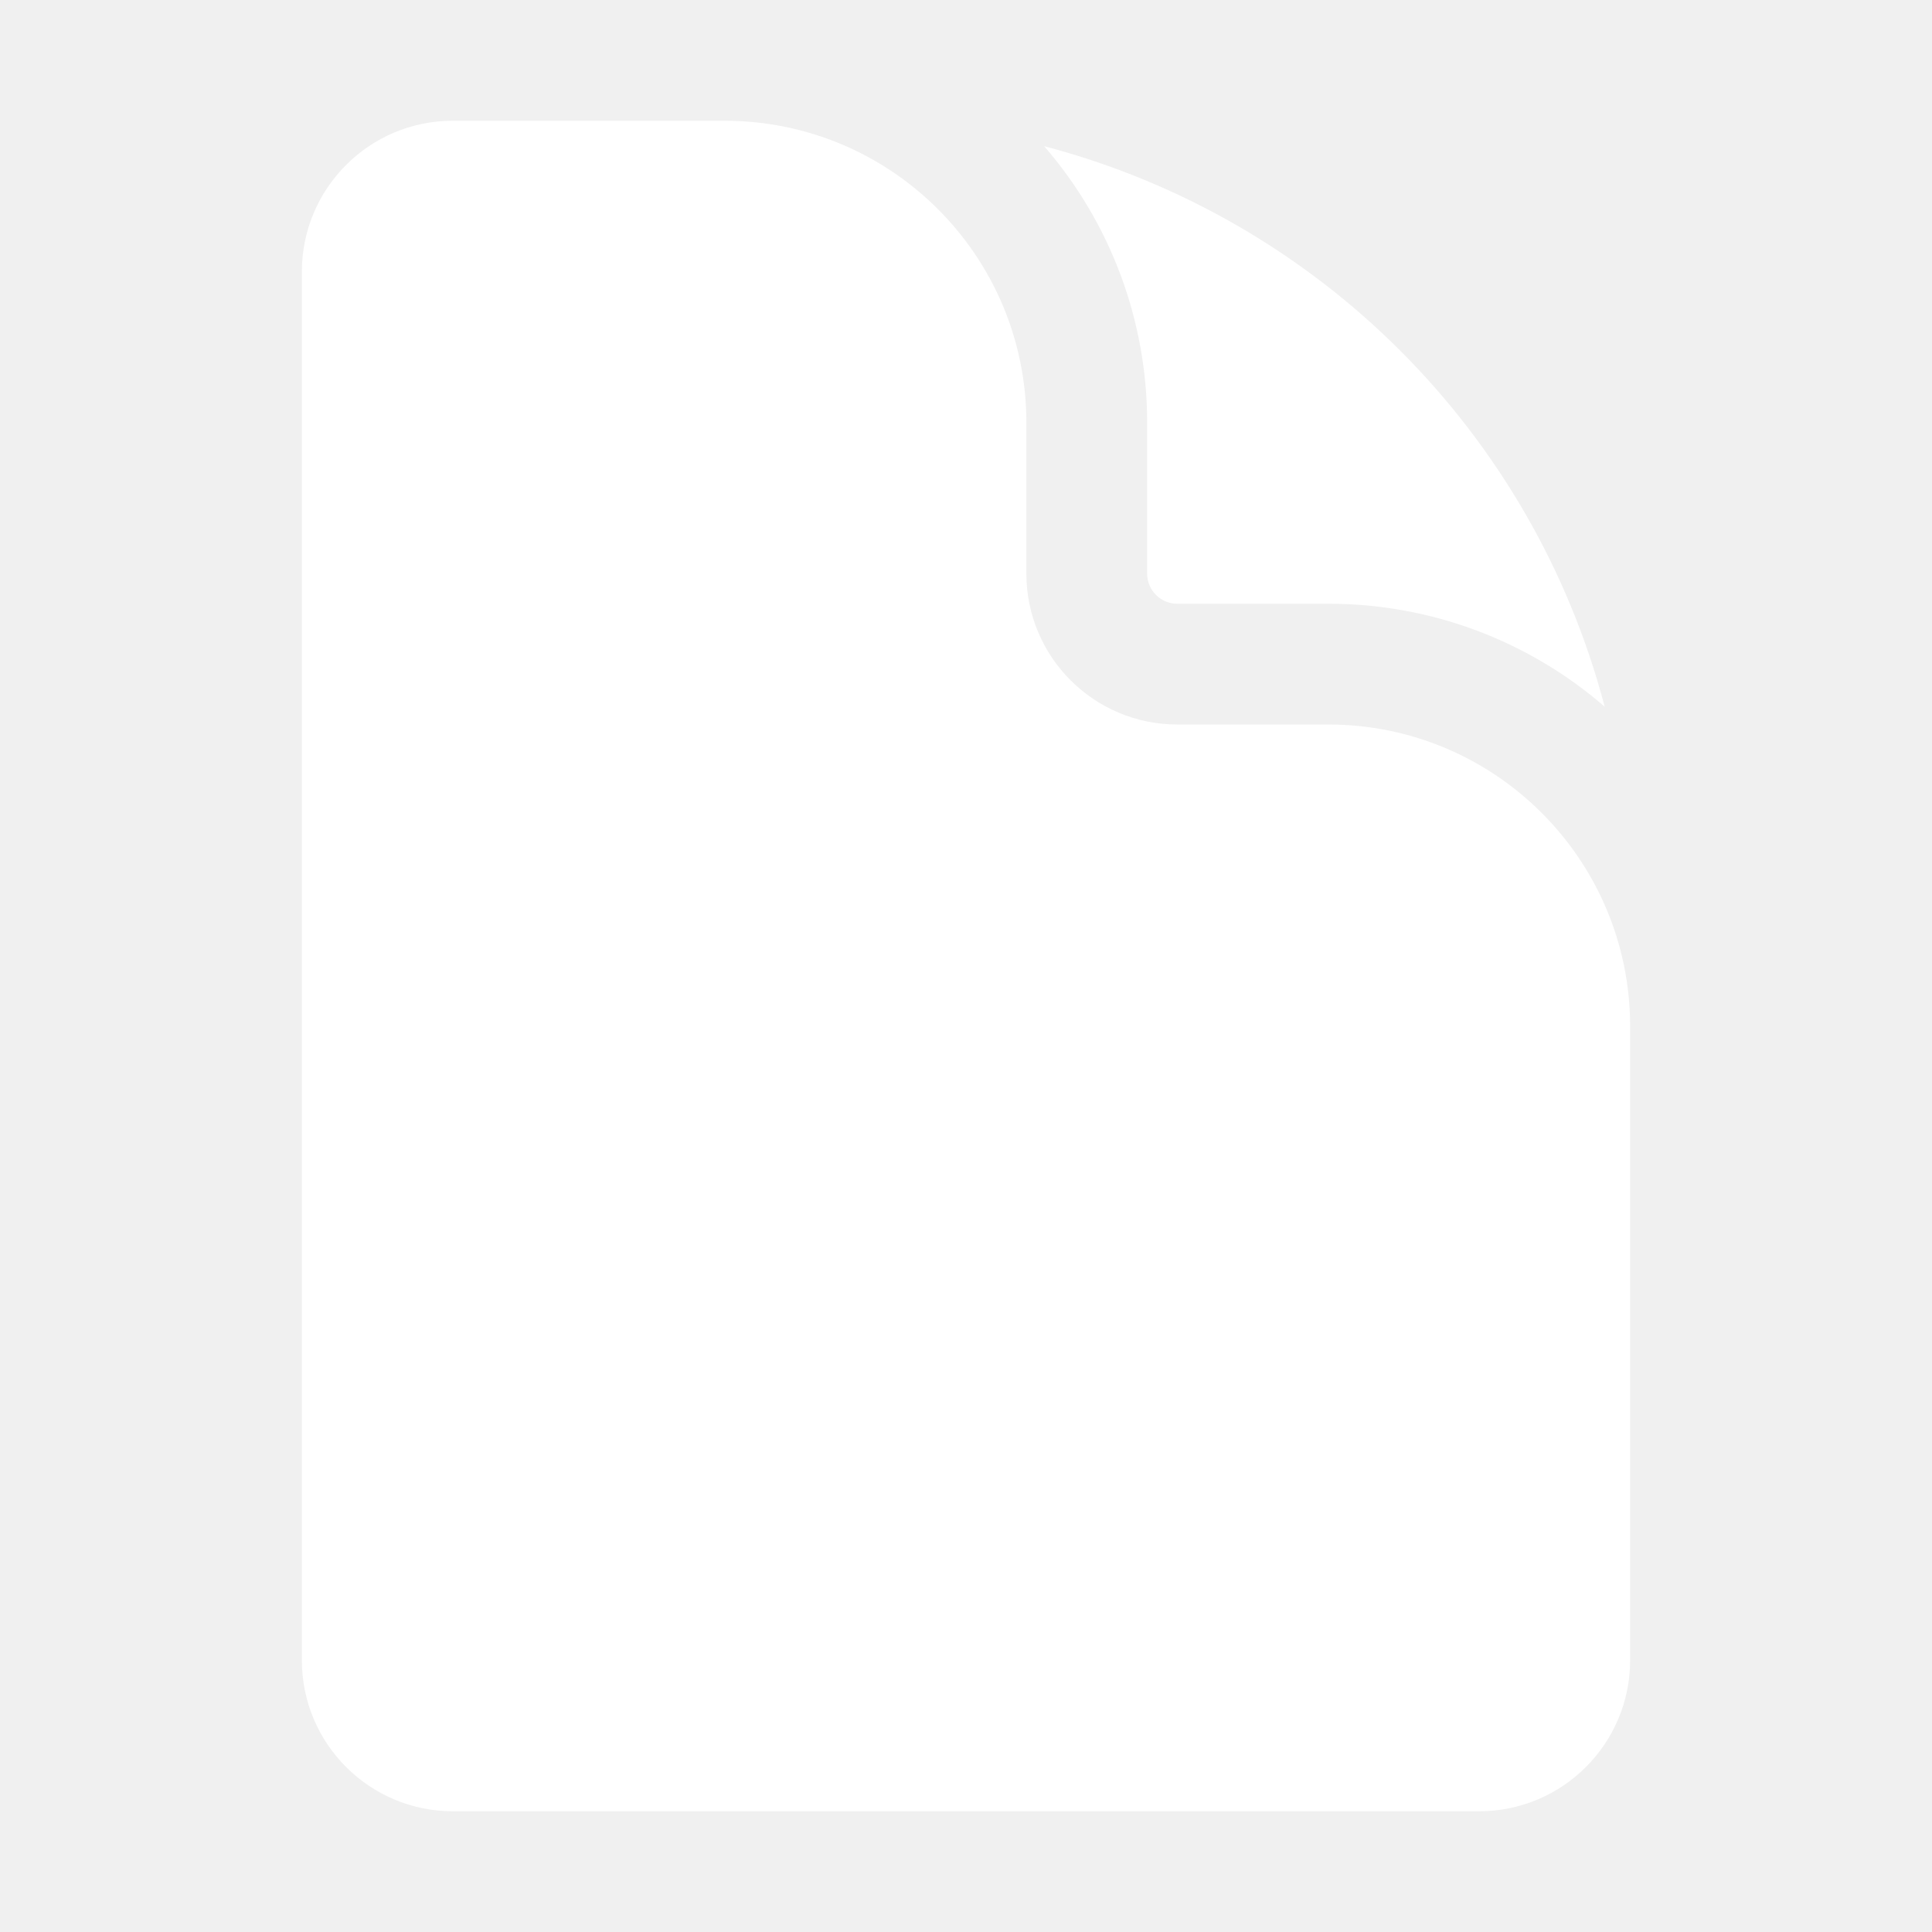
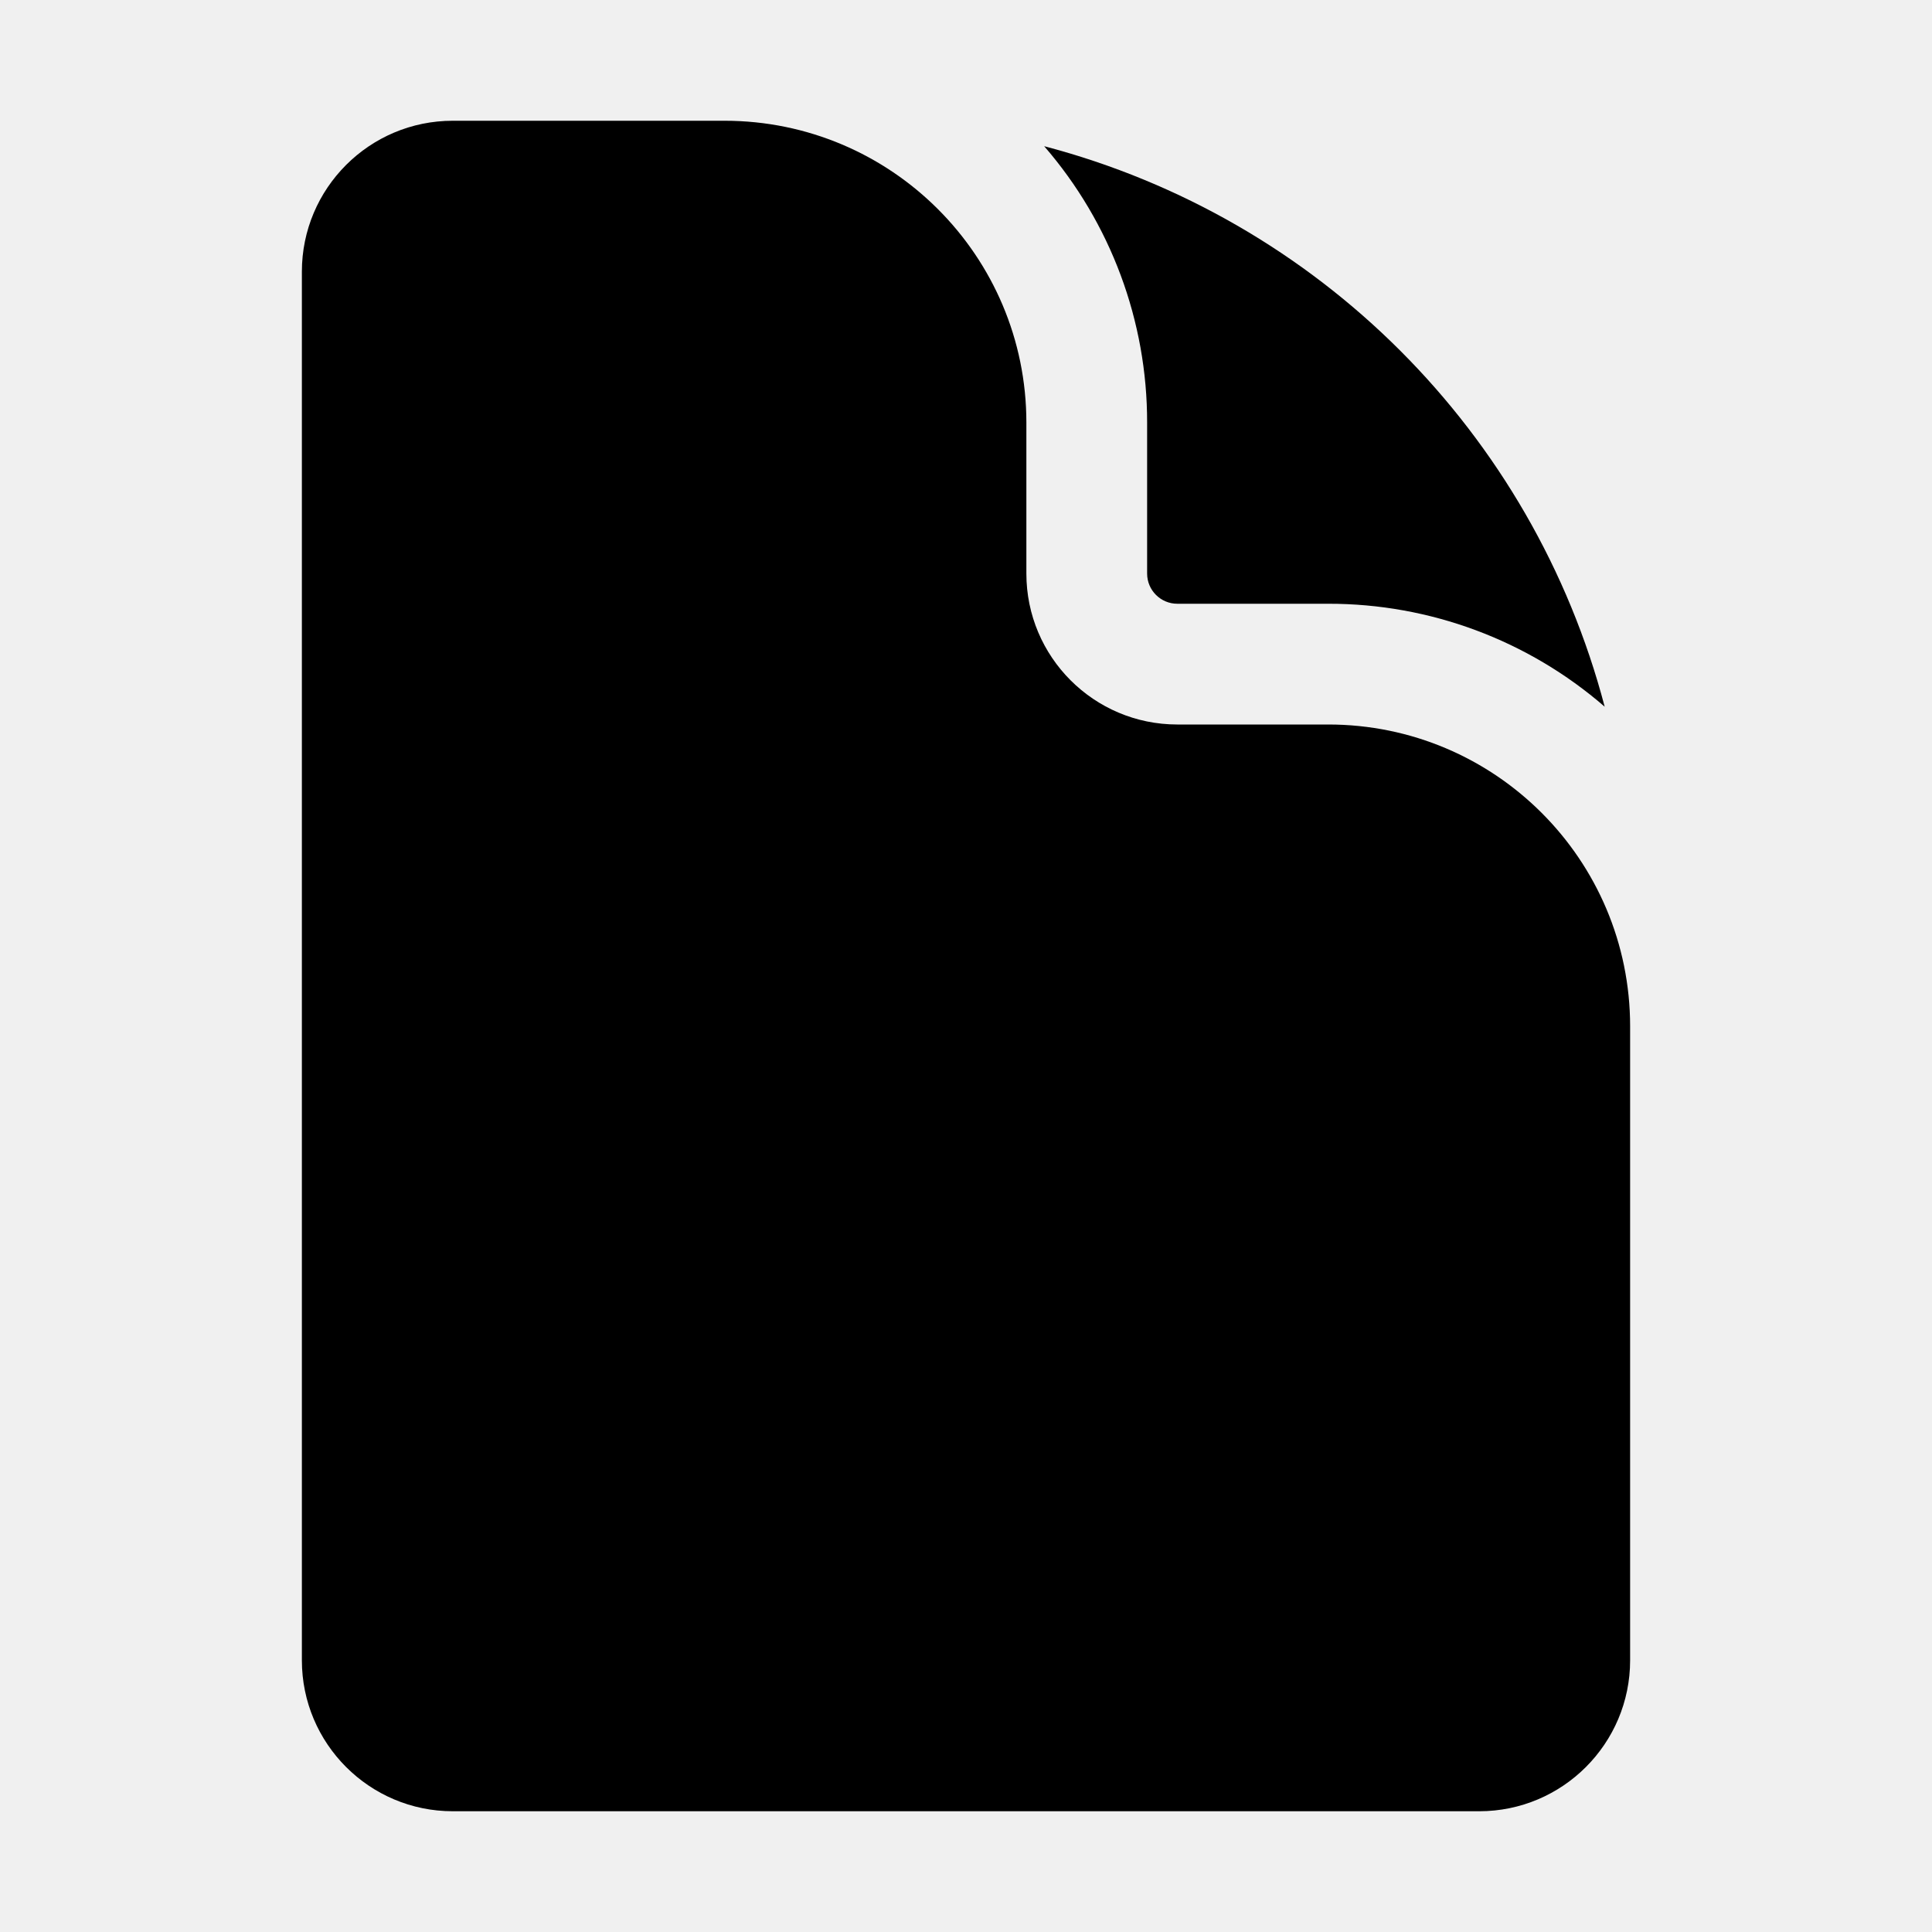
- <svg xmlns="http://www.w3.org/2000/svg" stroke="none" fill="white" viewBox="0 0 24 24">
+ <svg xmlns="http://www.w3.org/2000/svg" viewBox="0 0 24 24">
  <path d="M5.625 1.5c-1.036 0-1.875.84-1.875 1.875v17.25c0 1.035.84 1.875 1.875 1.875h12.75c1.035 0 1.875-.84 1.875-1.875V12.75A3.75 3.75 0 0 0 16.5 9h-1.875a1.875 1.875 0 0 1-1.875-1.875V5.25A3.75 3.75 0 0 0 9 1.5H5.625Z" />
  <path d="M12.971 1.816A5.23 5.23 0 0 1 14.25 5.25v1.875c0 .207.168.375.375.375H16.5a5.23 5.23 0 0 1 3.434 1.279 9.768 9.768 0 0 0-6.963-6.963Z" />
</svg>
